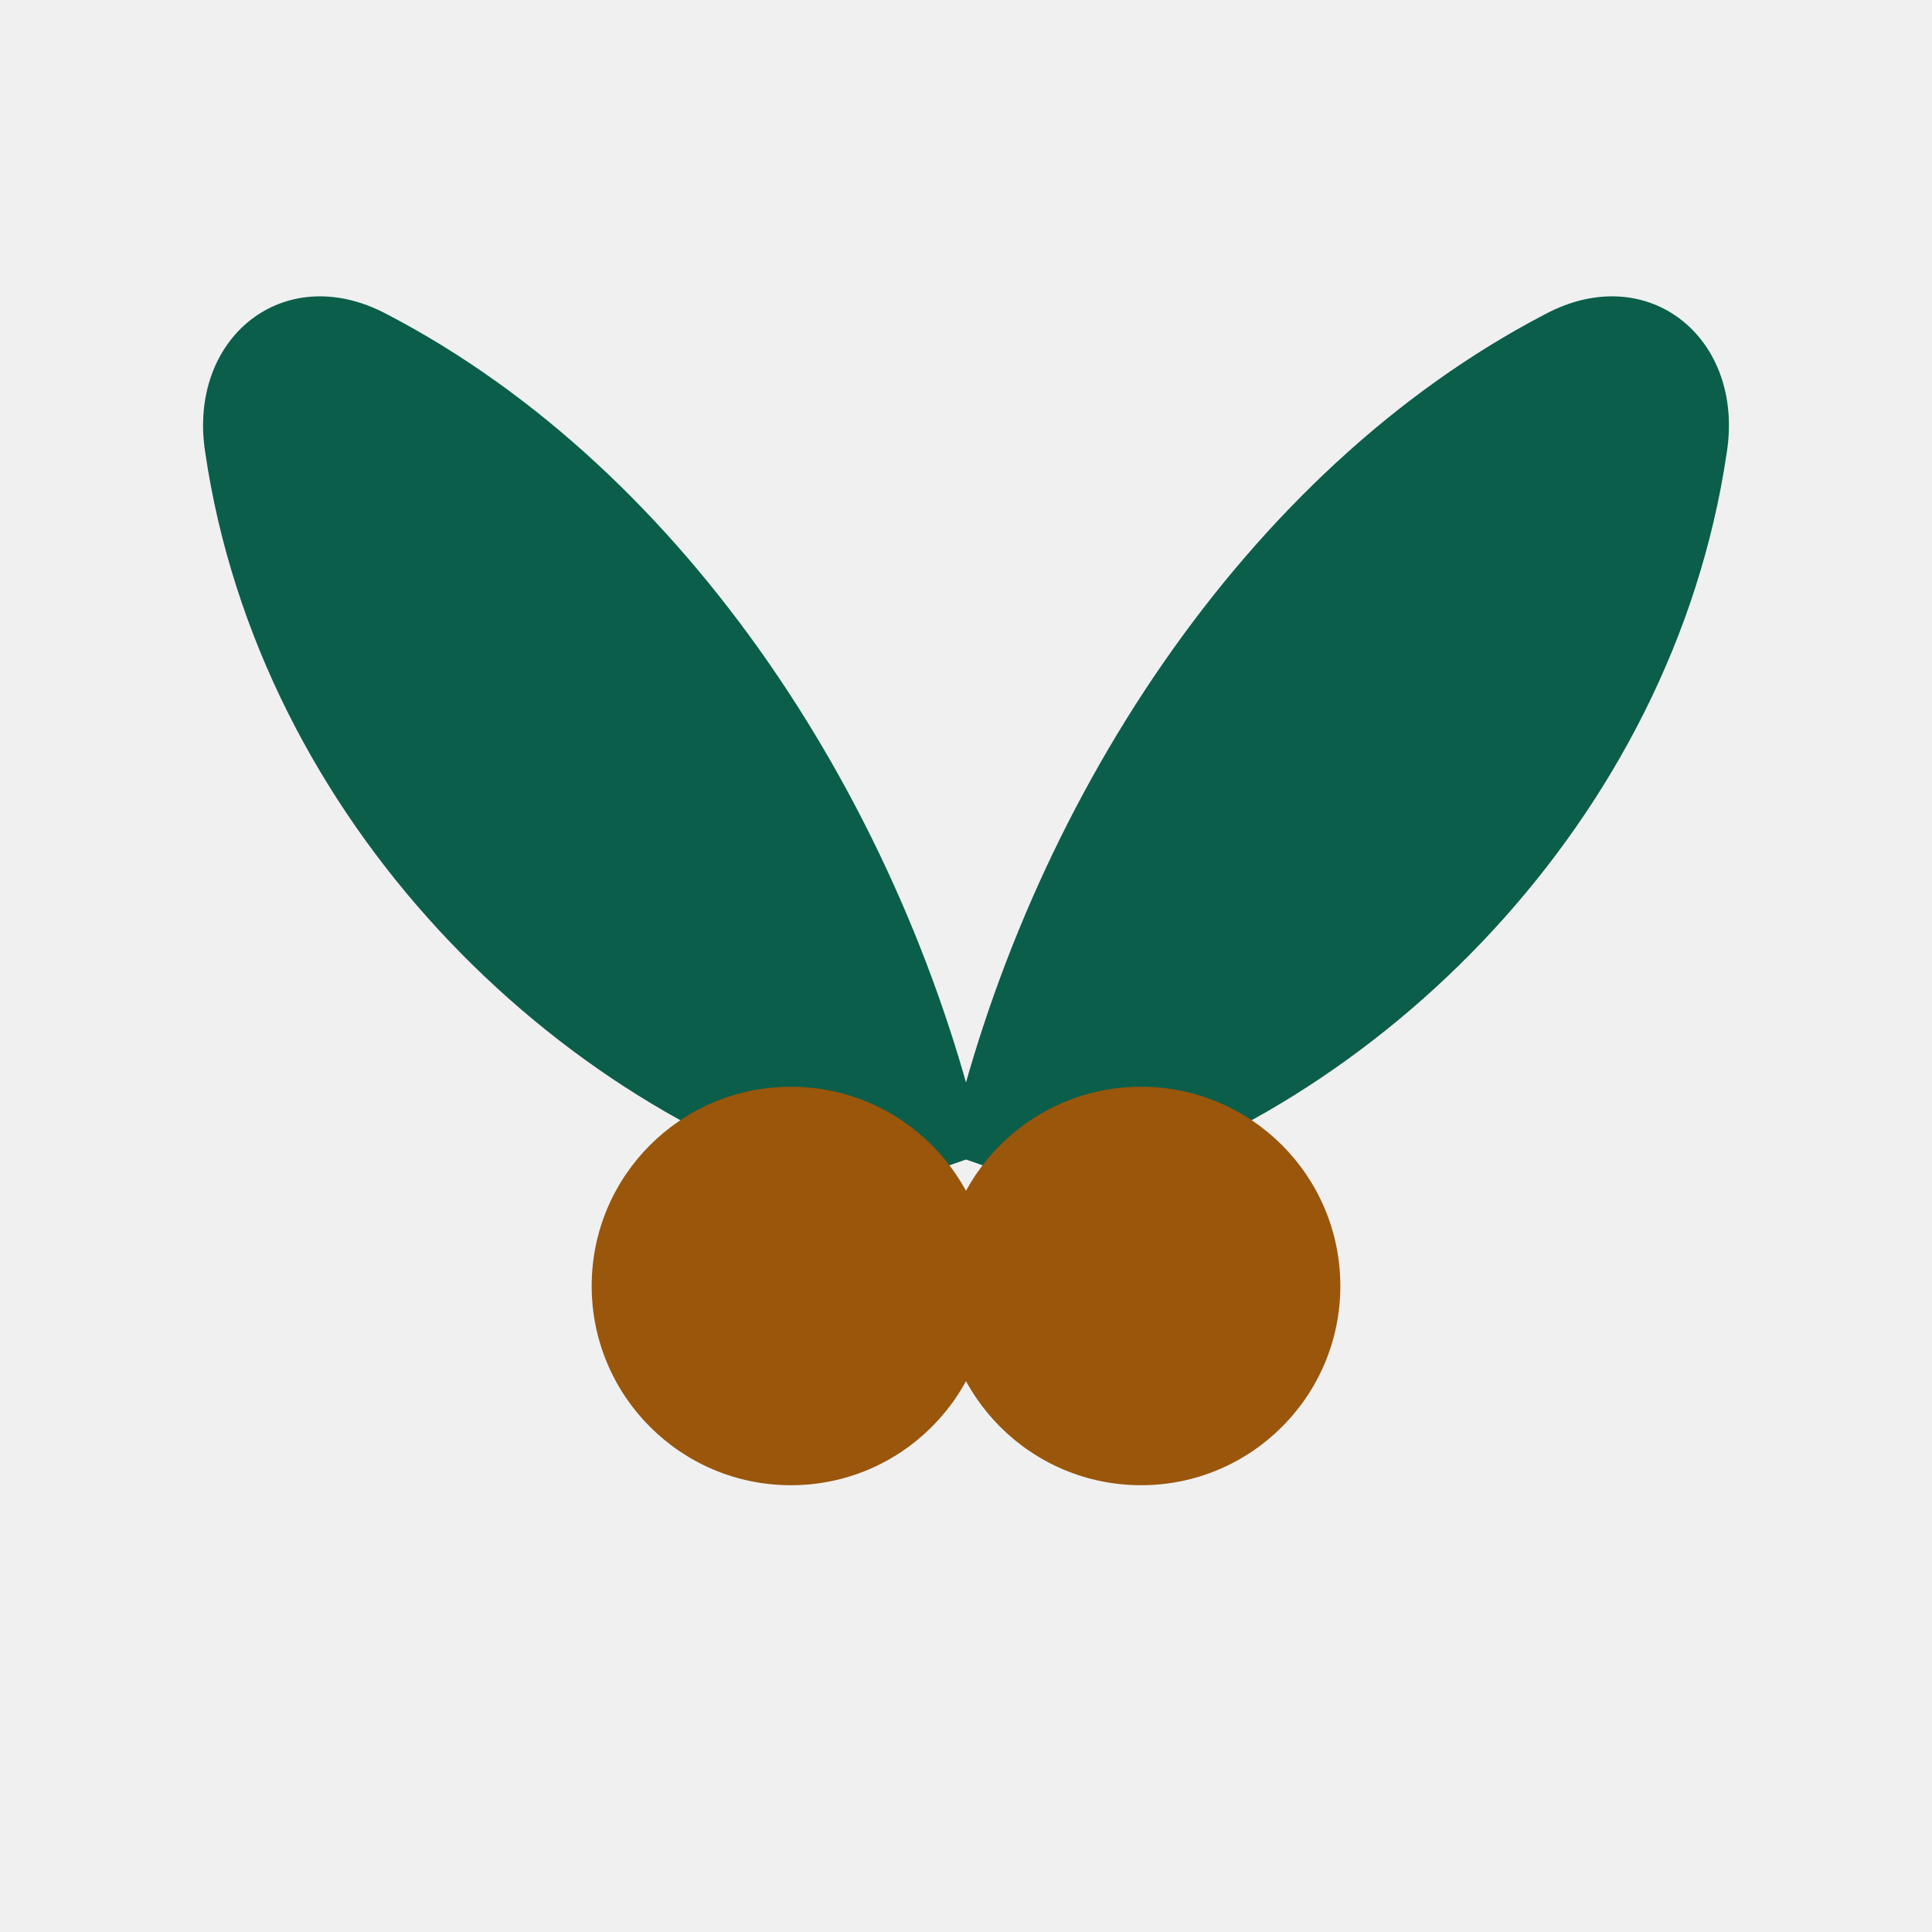
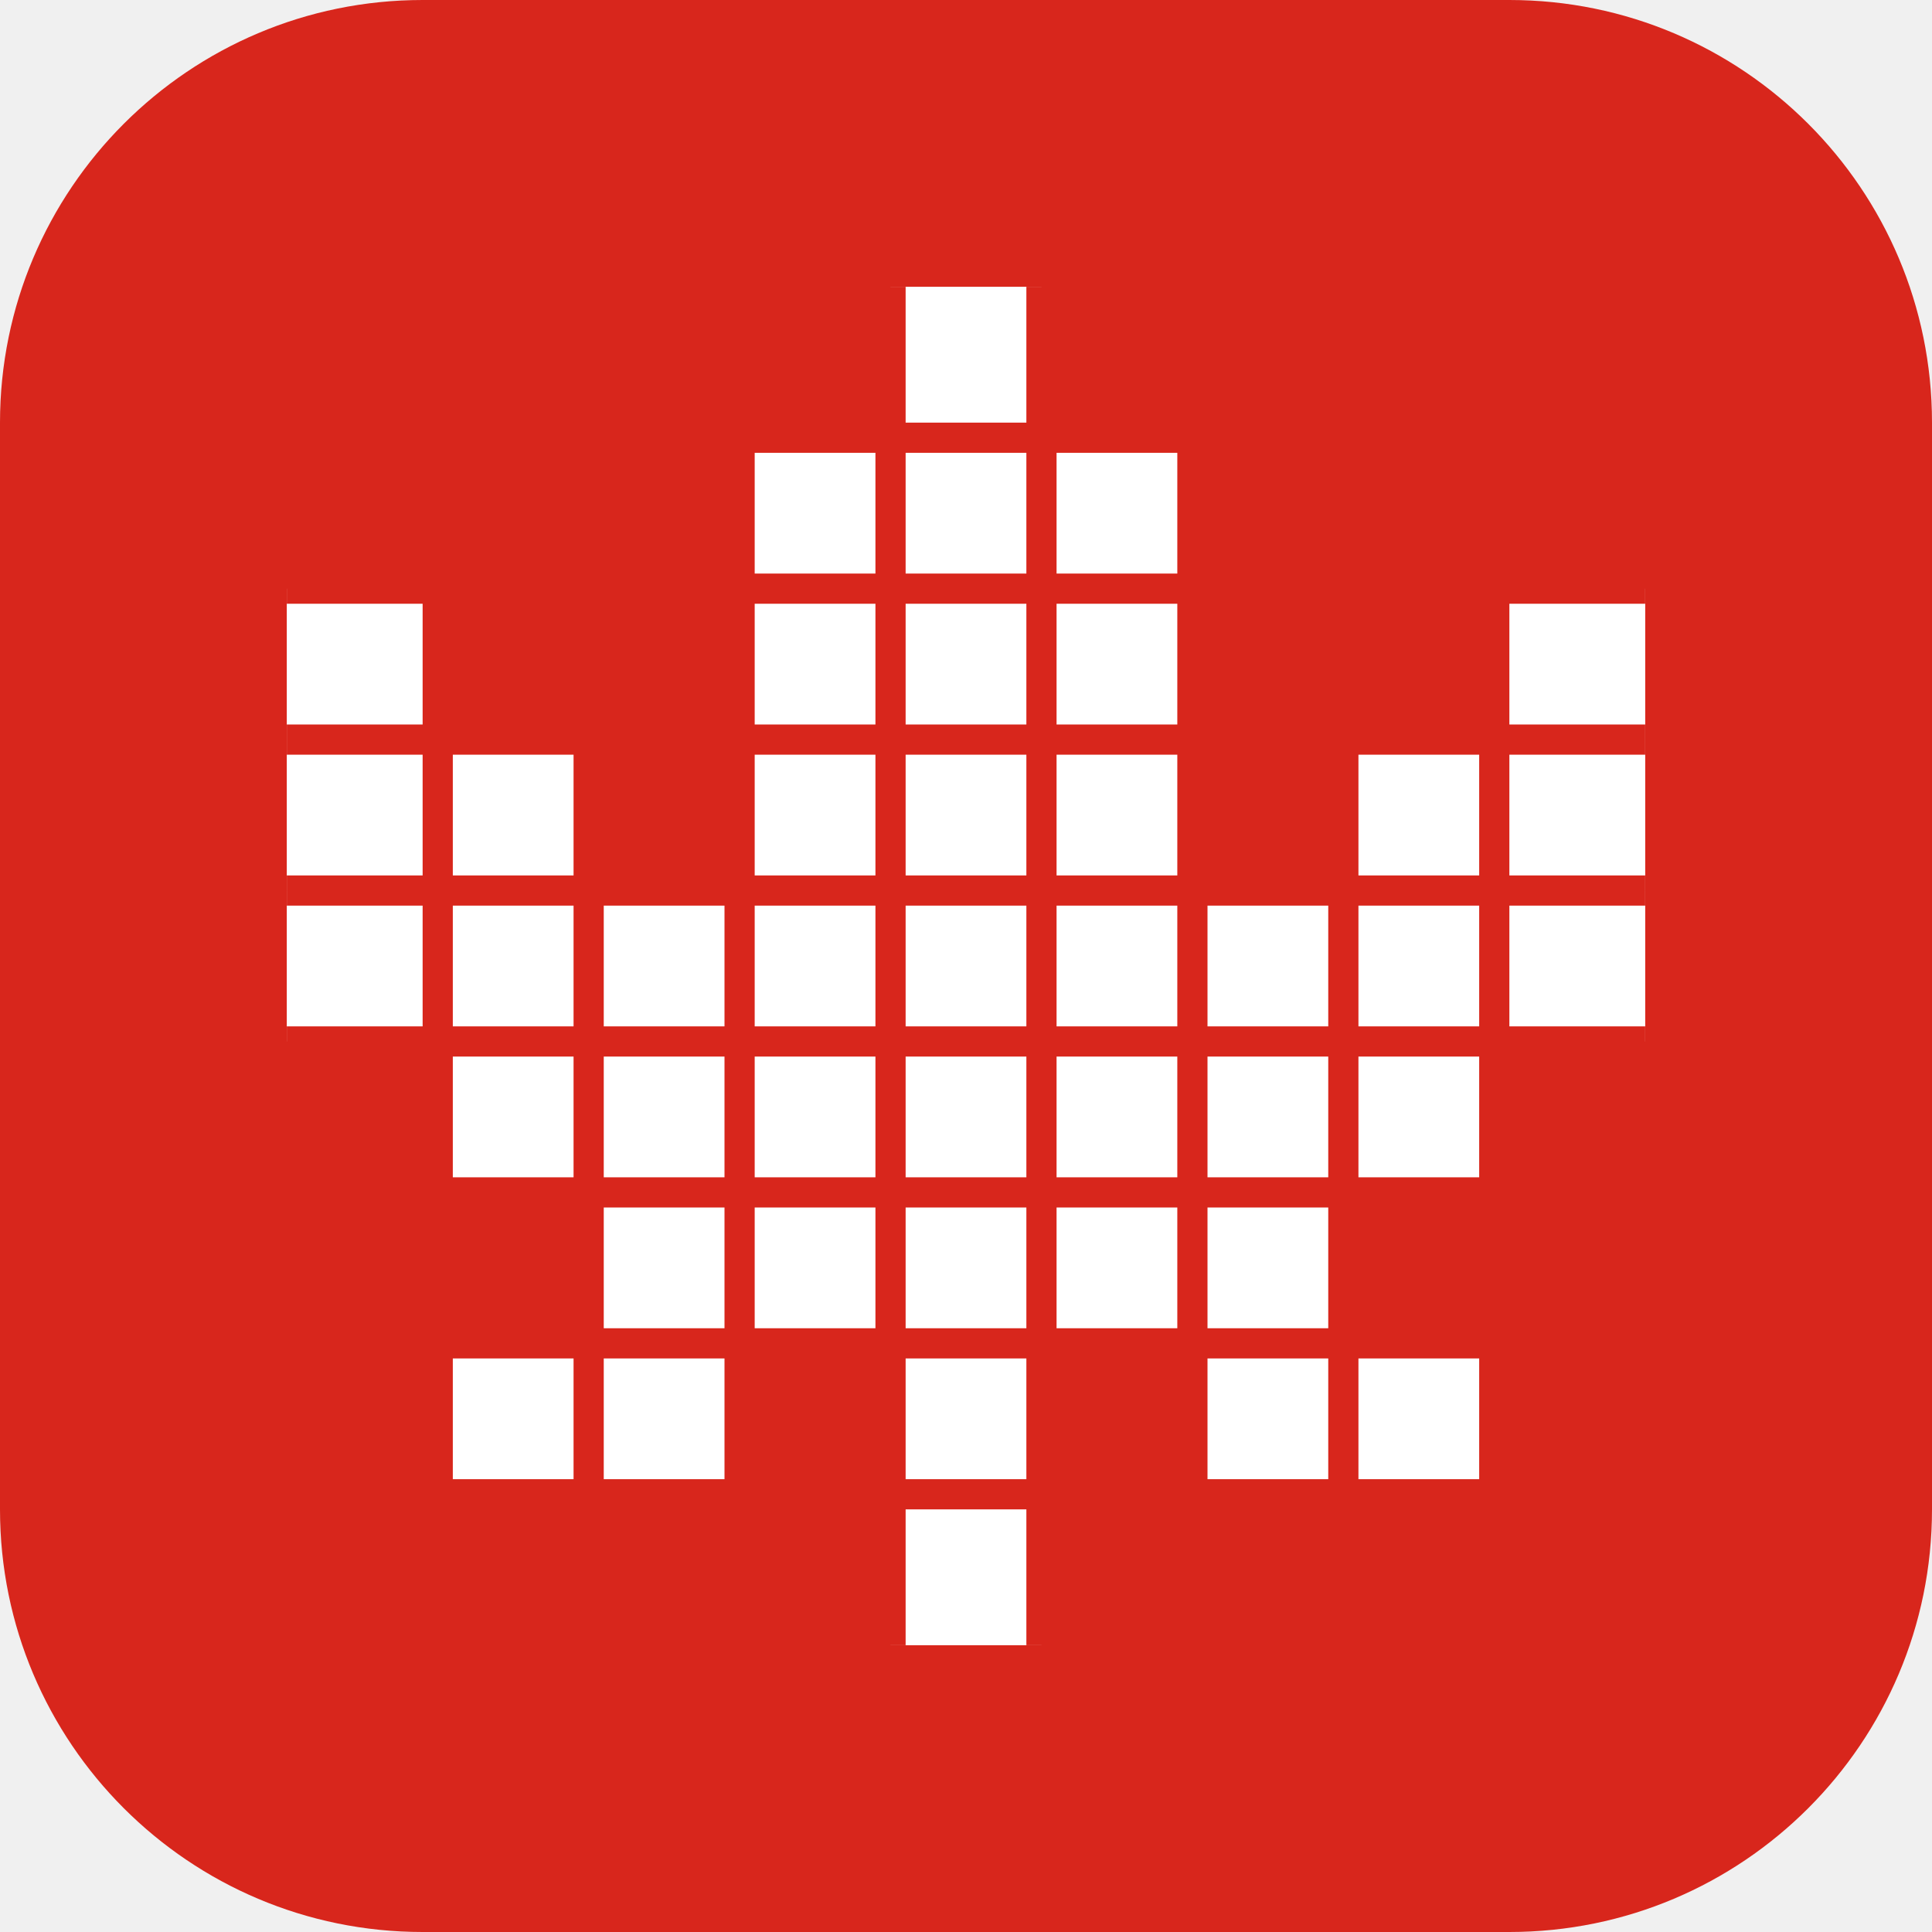
- <svg xmlns="http://www.w3.org/2000/svg" viewBox="0 0 32 32">
-   <style>.w{fill:#0b5e4a}.s{fill:#9a560b}@media (prefers-color-scheme:dark){.w{fill:#6fcfac}.s{fill:#f0b456}}</style>
-   <path class="w" d="M14.3 19.8C9.2 18.4 4.3 13.6 3.4 7.5c-.3-1.9 1.3-3.2 3-2.3 5 2.6 8.6 8.2 9.9 13.9z" />
-   <path class="w" d="M17.7 19.8c5.1-1.4 10-6.2 10.9-12.3.3-1.9-1.3-3.2-3-2.3-5 2.6-8.6 8.2-9.9 13.9z" />
-   <circle class="s" cx="13.1" cy="21.3" r="3.3" />
-   <circle class="s" cx="18.9" cy="21.3" r="3.3" />
+ <svg xmlns="http://www.w3.org/2000/svg" viewBox="0 0 64 64">
+   <rect width="64" height="64" rx="14" fill="#d8261c" />
+   <g fill="#ffffff">
+     <rect x="29.5" y="9.5" width="5" height="5" />
+     <rect x="24.5" y="14.5" width="15" height="5" />
+     <rect x="9.5" y="19.5" width="5" height="5" />
+     <rect x="24.5" y="19.5" width="15" height="5" />
+     <rect x="49.5" y="19.5" width="5" height="5" />
+     <rect x="9.5" y="24.5" width="10" height="5" />
+     <rect x="24.5" y="24.5" width="15" height="5" />
+     <rect x="44.5" y="24.5" width="10" height="5" />
+     <rect x="9.5" y="29.5" width="45" height="5" />
+     <rect x="14.5" y="34.5" width="35" height="5" />
+     <rect x="19.5" y="39.5" width="25" height="5" />
+     <rect x="14.5" y="44.5" width="10" height="5" />
+     <rect x="29.5" y="44.5" width="5" height="5" />
+     <rect x="39.5" y="44.5" width="10" height="5" />
+     <rect x="29.5" y="49.5" width="5" height="5" />
+   </g>
+   <path d="M14.5 9.5V54.5M19.5 9.5V54.5M24.5 9.5V54.5M29.5 9.5V54.5M34.5 9.5V54.5M39.5 9.5V54.5M44.5 9.5V54.5M49.5 9.5V54.5M9.5 14.5H54.5M9.5 19.5H54.5M9.5 24.5H54.5M9.5 29.5H54.5M9.5 34.5H54.5M9.5 39.5H54.5M9.5 44.5H54.5M9.5 49.5H54.5" stroke="#d8261c" stroke-width="1" />
</svg>
